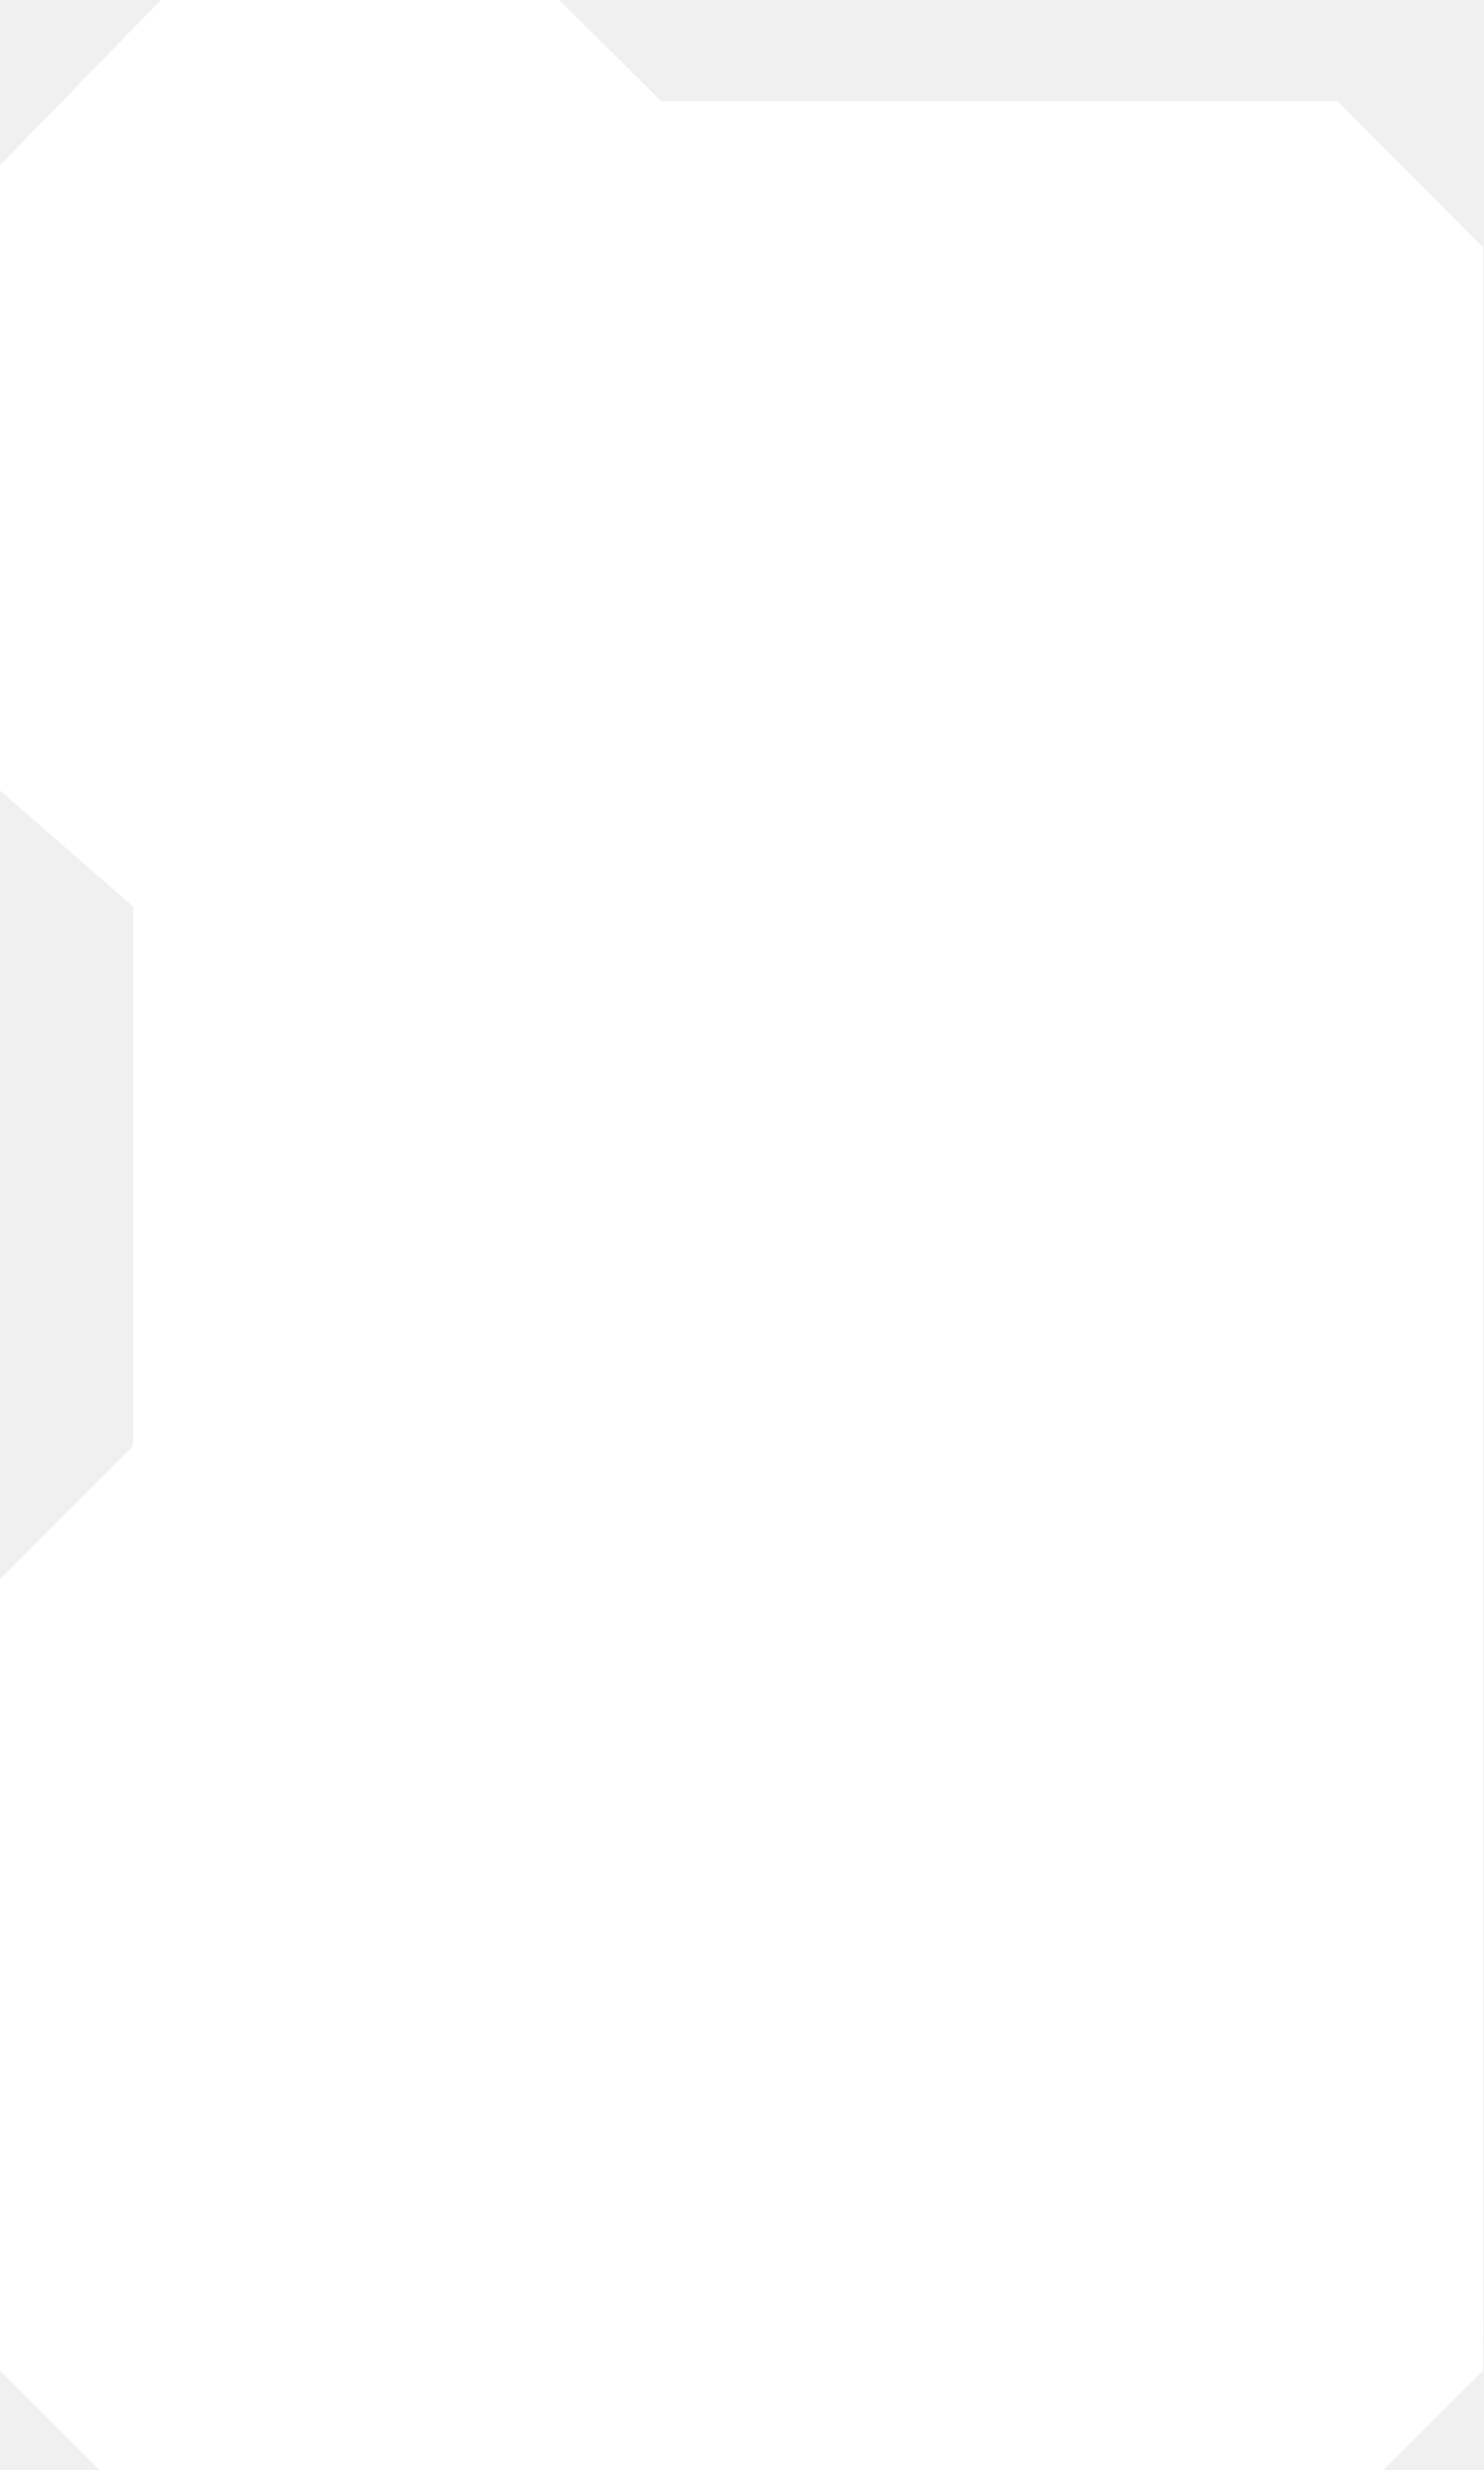
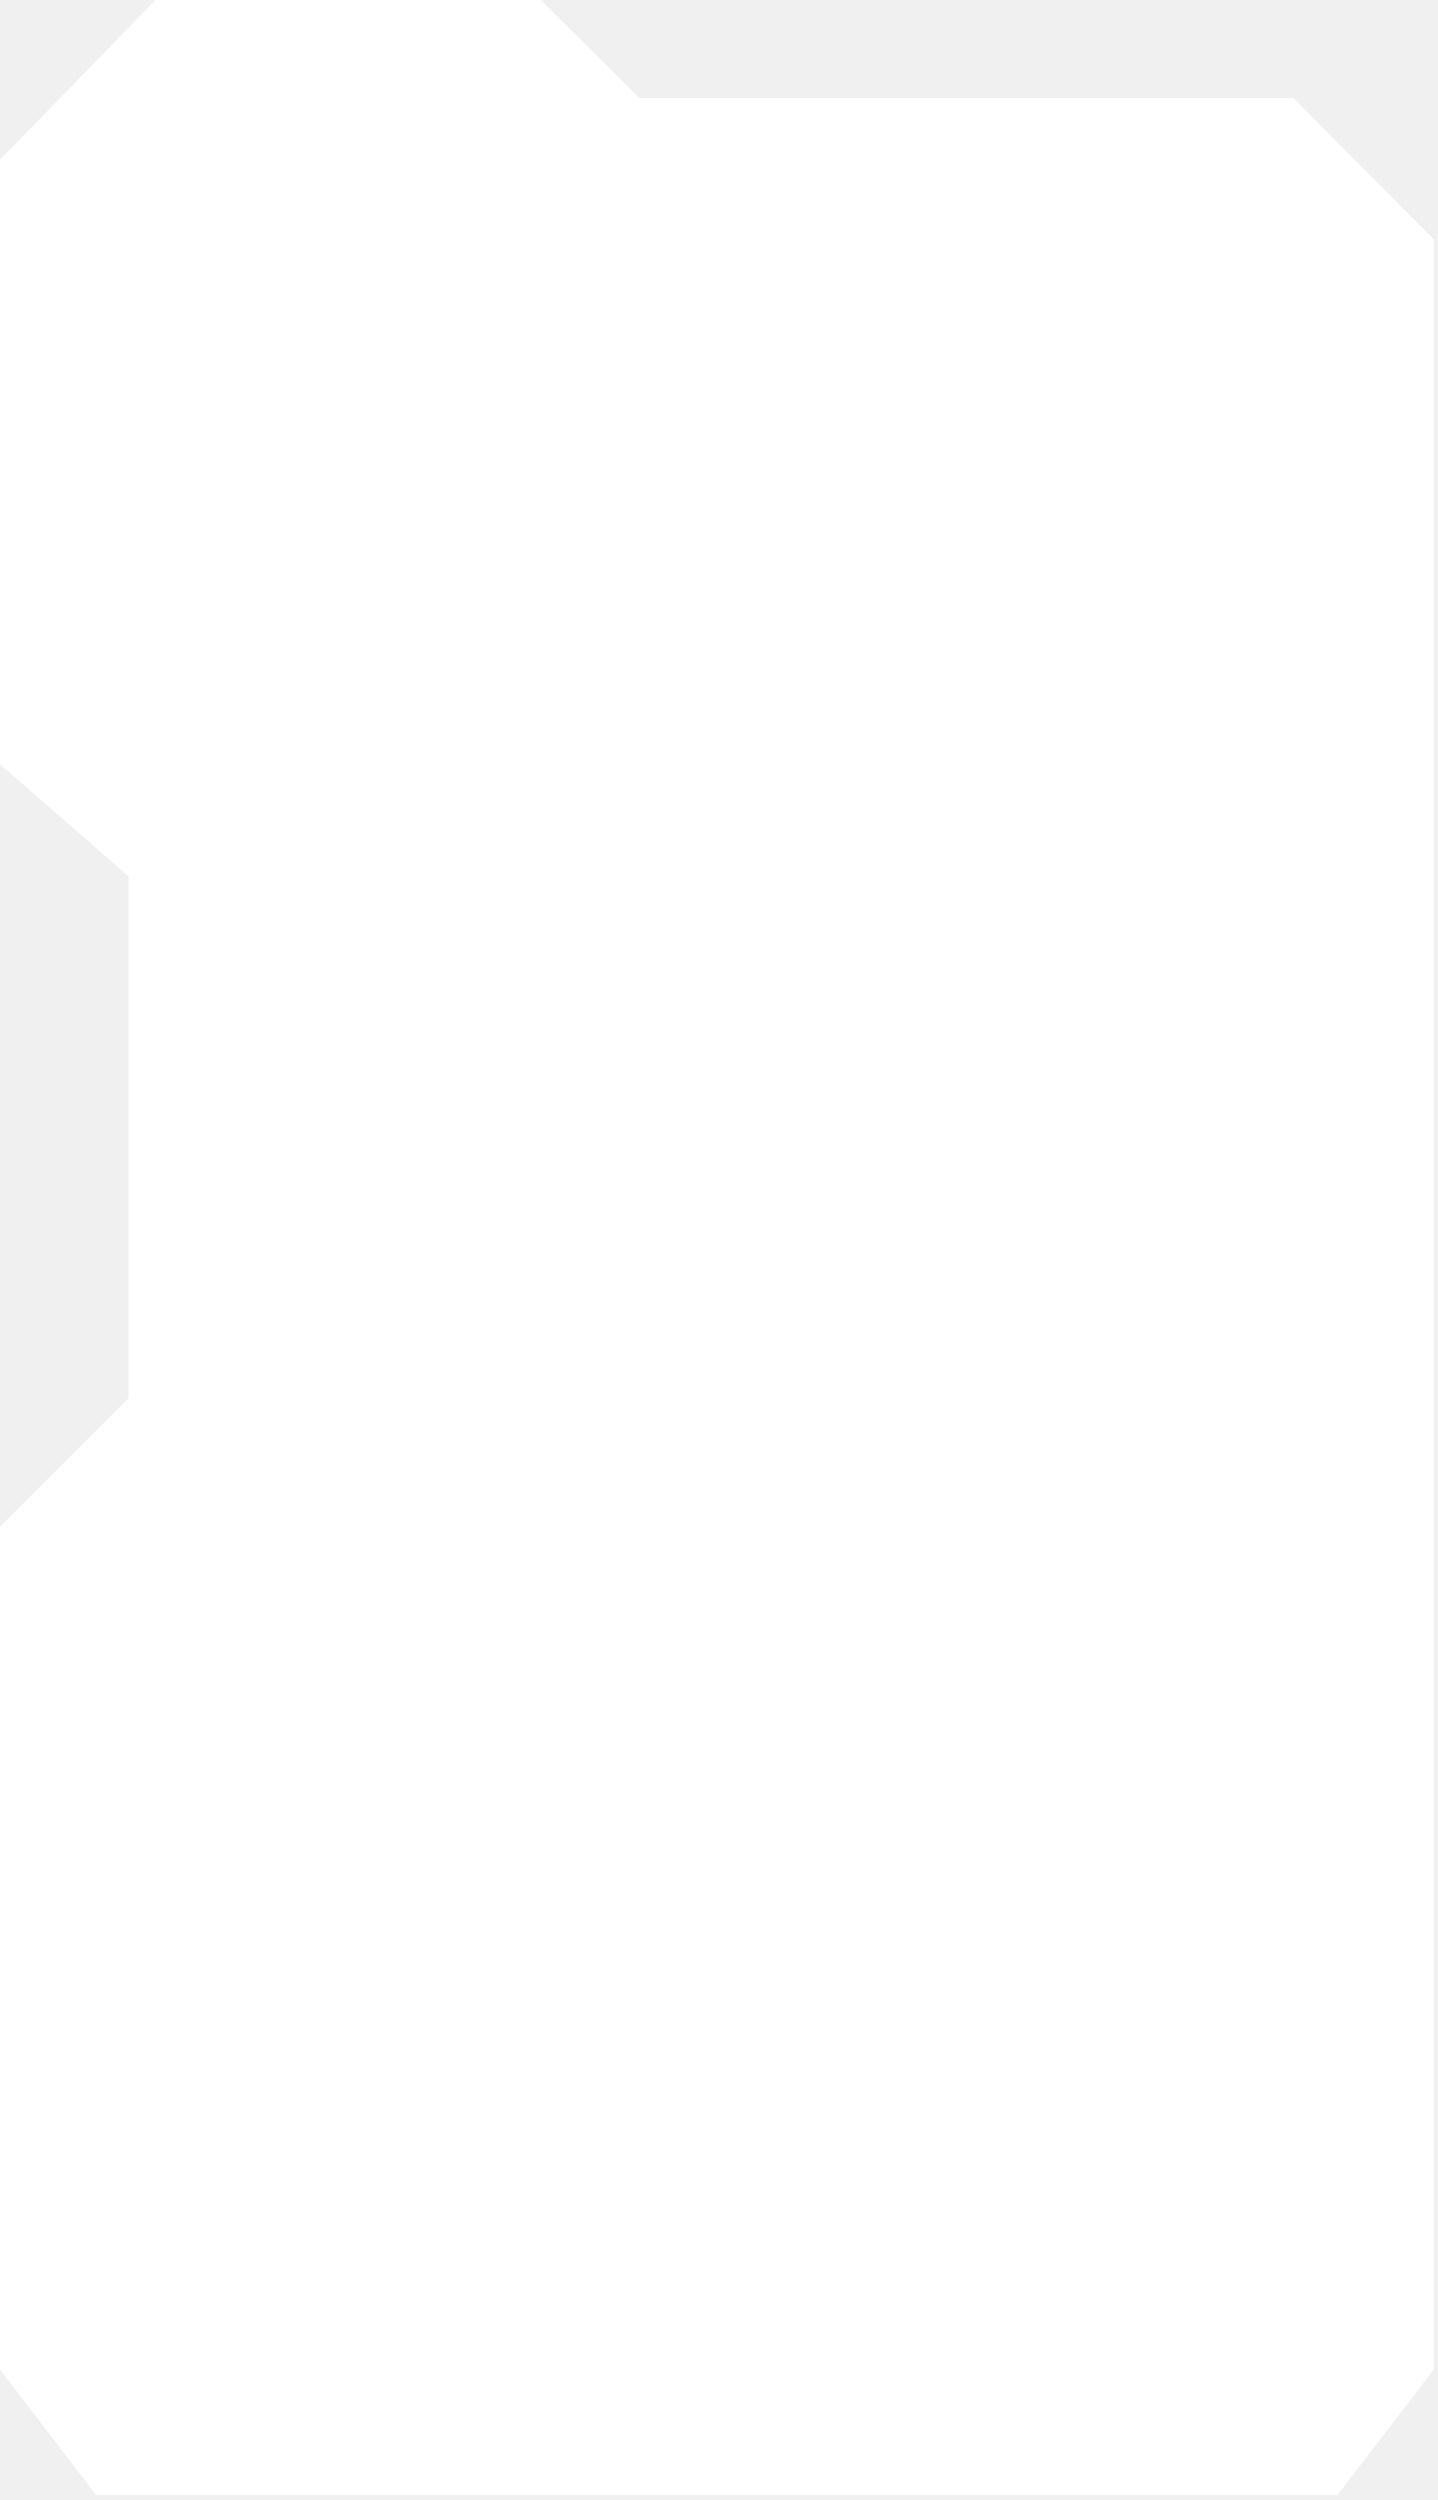
- <svg xmlns="http://www.w3.org/2000/svg" id="a" viewBox="0 0 145.68 242.61">
-   <defs>
-     <style>
-       .b {
-         fill: #fff;
-       }
-     </style>
-   </defs>
-   <polygon class="b" points="13.1 242.61 13.07 242.61 12.78 242.29 13.06 242.57 13.1 242.61" />
-   <path class="b" d="M145.68,228.35h-.01s.01,1.31.01,1.31v3.19l-9.8,9.76H13.1l-.04-.04-.28-.28.29.32h-3.3l-9.77-9.76v-3.14h.05l-.05-.05v-74.55l13.07-13.07v-53L0,77.65V16.23l6.11-6.27L15.8,0h39.14l10.01,9.96h66.46l6.22,6.27,4.07,4.07c.11.11.22.22.3.34l.16.17,3.52,3.53v204.01Z" />
-   <polygon class="b" points="13.1 242.61 13.07 242.61 12.78 242.29 13.06 242.57 13.1 242.61" />
+ <svg xmlns="http://www.w3.org/2000/svg" width="146" height="254" viewBox="0 0 146 254" fill="none">
+   <path d="M13.1 253.5H13.07L12.78 253.18L13.1 253.5Z" fill="white" />
+   <path d="M145.68 236.24H145.67L145.68 237.55V240.74L135.88 253.5H13.1L12.78 253.18L13.07 253.5H9.77L0 240.74V237.6H0.05L0 237.55V155.11L13.07 142.04V89.04L0 77.65V16.23L15.8 0H54.94L64.95 9.96H131.41L137.63 16.23L141.7 20.3C141.81 20.41 141.92 20.52 142 20.64L142.16 20.81L145.68 24.34V236.24Z" fill="white" />
+   <path d="M13.1 253.5H13.07L12.78 253.18L13.1 253.5Z" fill="white" />
</svg>
